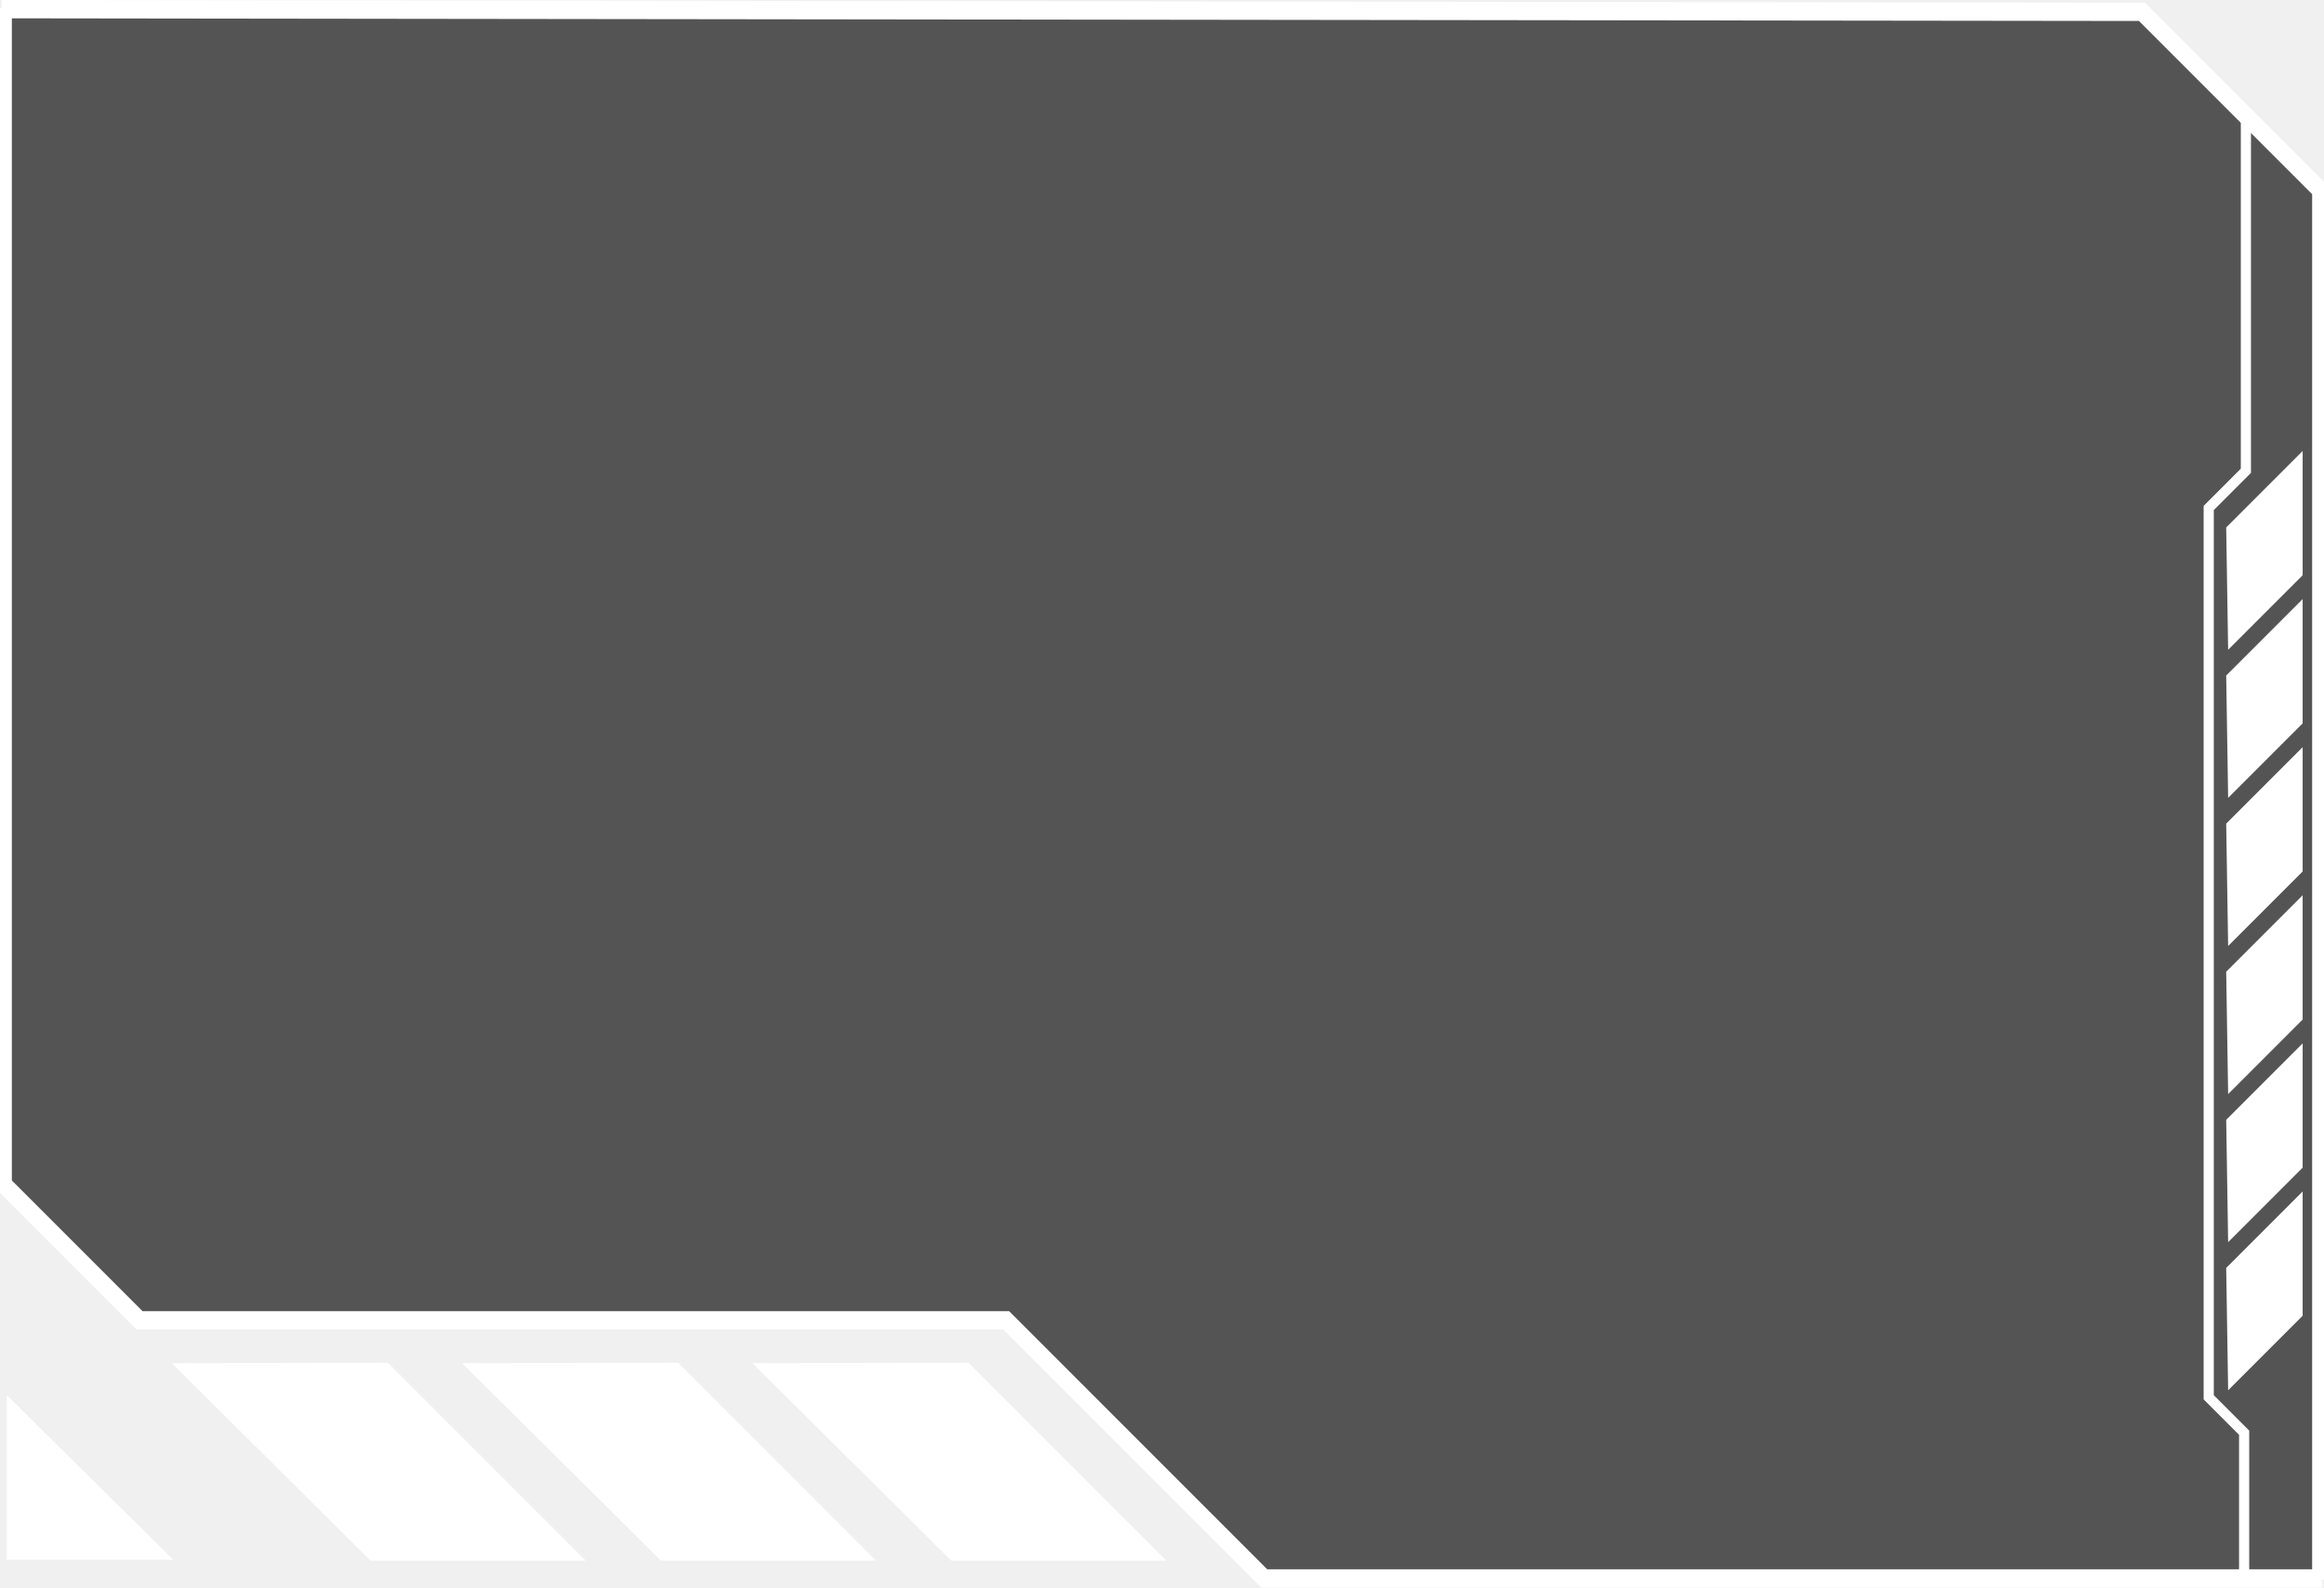
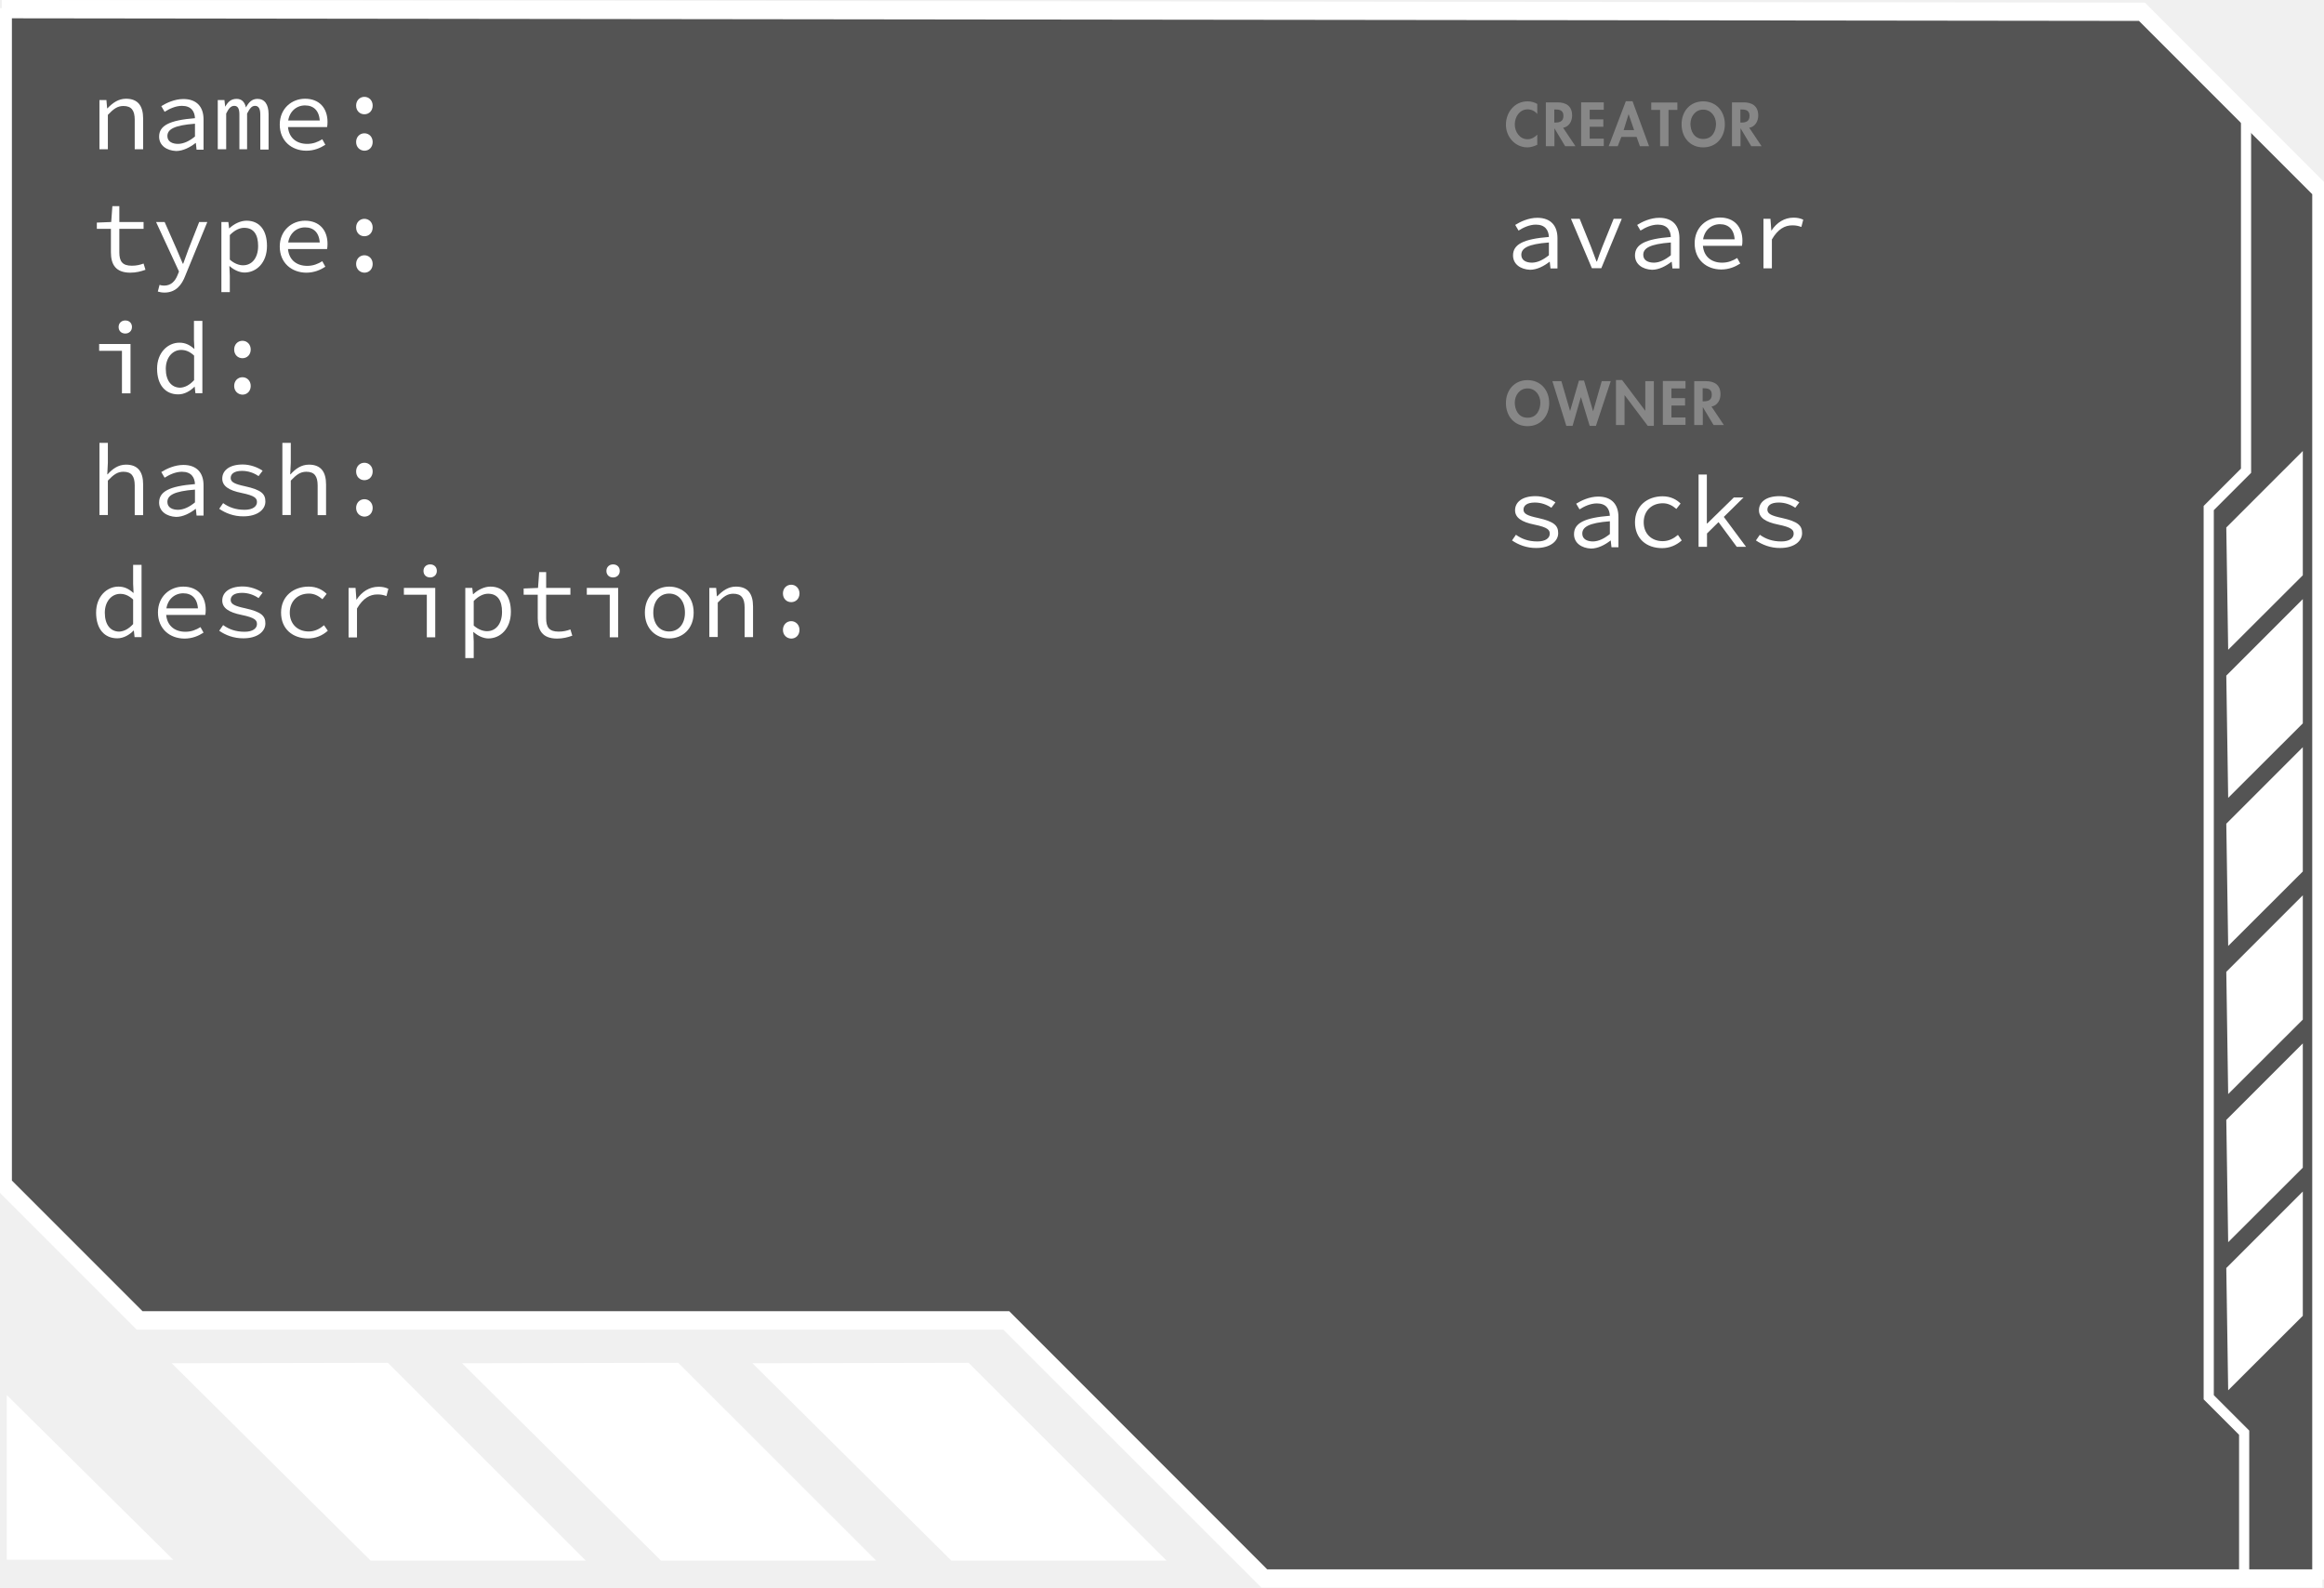
- <svg xmlns="http://www.w3.org/2000/svg" id="Layer_1" data-name="Layer 1" width="1600.85" height="1093.42" viewBox="0 0 1600.85 1093.42">
-   <defs>
-     <style>
-       .cls-1 {
-         opacity: 0.65;
-         isolation: isolate;
-       }
- 
-       .cls-2 {
-         fill: none;
-         stroke: #fff;
-         stroke-miterlimit: 10;
-         stroke-width: 7px;
-       }
- 
-       .cls-3 {
-         fill: #fff;
-       }
-     </style>
-   </defs>
+ <svg xmlns="http://www.w3.org/2000/svg" version="1.1" id="Layer_1" x="0px" y="0px" viewBox="0 0 1600.8 1093.4" style="enable-background:new 0 0 1600.8 1093.4;" xml:space="preserve">
+   <style type="text/css">
+ 	.st0{opacity:0.65;enable-background:new    ;}
+ 	.st1{fill:none;stroke:#FFFFFF;stroke-width:7;stroke-miterlimit:10;}
+ 	.st2{fill:#FFFFFF;}
+ 	.st3{opacity:0.3;fill:#FFFFFF;}
+ </style>
  <g id="BG">
-     <polygon id="Background" class="cls-1" points="3.5 9.12 3.5 820.1 95.57 912.17 692.52 912.17 870.27 1089.92 1596.18 1089.92 1596.18 132.29 1545.57 81.68 1474.84 10.95 3.5 9.12" />
-     <polygon id="Background-2" class="cls-2" points="3.5 9.12 3.5 820.1 95.57 912.17 692.52 912.17 870.27 1089.92 1596.18 1089.92 1596.18 132.29 1545.57 81.68 1474.84 10.95 3.5 9.12" />
+     <polygon id="Background" class="st0" points="3.5,9.1 3.5,820.1 95.6,912.2 692.5,912.2 870.3,1089.9 1596.2,1089.9 1596.2,132.3    1545.6,81.7 1474.8,10.9  " />
+     <polygon id="Background-2" class="st1" points="3.5,9.1 3.5,820.1 95.6,912.2 692.5,912.2 870.3,1089.9 1596.2,1089.9    1596.2,132.3 1545.6,81.7 1474.8,10.9  " />
  </g>
  <g id="Border">
-     <polygon class="cls-2" points="4.67 3.5 4.67 814.48 96.74 906.55 693.7 906.55 871.44 1084.3 1597.35 1084.3 1597.35 126.67 1546.74 76.06 1476.01 5.33 4.67 3.5" />
-     <polyline id="borde2" class="cls-2" points="1545.83 1084.3 1545.83 986.74 1521.44 962.35 1521.44 349.85 1547.05 324.24 1547.05 76.06" />
-     <polygon class="cls-3" points="4.67 960.82 4.67 1074.24 119.31 1074.24 4.67 960.82" />
+     <polygon class="st1" points="4.7,3.5 4.7,814.5 96.7,906.5 693.7,906.5 871.4,1084.3 1597.3,1084.3 1597.3,126.7 1546.7,76.1    1476,5.3  " />
+     <polyline id="borde2" class="st1" points="1545.8,1084.3 1545.8,986.7 1521.4,962.3 1521.4,349.9 1547.1,324.2 1547.1,76.1  " />
+     <polygon class="st2" points="4.7,960.8 4.7,1074.2 119.3,1074.2  " />
  </g>
  <g id="Elements">
-     <polygon class="cls-3" points="1533.48 873.26 1586.15 820.59 1586.15 906.19 1534.82 957.52 1533.48 873.26" />
-     <polygon class="cls-3" points="1533.48 771.26 1586.15 718.59 1586.15 804.19 1534.82 855.52 1533.48 771.26" />
-     <polygon class="cls-3" points="1533.48 669.26 1586.15 616.59 1586.15 702.19 1534.82 753.52 1533.48 669.26" />
-     <polygon class="cls-3" points="1533.48 567.26 1586.15 514.59 1586.15 600.19 1534.82 651.52 1533.48 567.26" />
-     <polygon class="cls-3" points="1533.48 465.26 1586.15 412.59 1586.15 498.19 1534.82 549.52 1533.48 465.26" />
-     <polygon class="cls-3" points="1533.48 363.26 1586.15 310.59 1586.15 396.19 1534.82 447.52 1533.48 363.26" />
-     <polygon class="cls-3" points="518.3 938.87 655.28 1074.85 803.45 1074.85 667.17 938.57 518.3 938.87" />
-     <polygon class="cls-3" points="318.31 938.87 455.28 1074.85 603.45 1074.85 467.17 938.57 318.31 938.87" />
-     <polygon class="cls-3" points="118.31 938.87 255.28 1074.85 403.45 1074.85 267.17 938.57 118.31 938.87" />
+     <polygon class="st2" points="1533.5,873.3 1586.2,820.6 1586.2,906.2 1534.8,957.5  " />
+     <polygon class="st2" points="1533.5,771.3 1586.2,718.6 1586.2,804.2 1534.8,855.5  " />
+     <polygon class="st2" points="1533.5,669.3 1586.2,616.6 1586.2,702.2 1534.8,753.5  " />
+     <polygon class="st2" points="1533.5,567.3 1586.2,514.6 1586.2,600.2 1534.8,651.5  " />
+     <polygon class="st2" points="1533.5,465.3 1586.2,412.6 1586.2,498.2 1534.8,549.5  " />
+     <polygon class="st2" points="1533.5,363.3 1586.2,310.6 1586.2,396.2 1534.8,447.5  " />
+     <polygon class="st2" points="518.3,938.9 655.3,1074.8 803.5,1074.8 667.2,938.6  " />
+     <polygon class="st2" points="318.3,938.9 455.3,1074.8 603.5,1074.8 467.2,938.6  " />
+     <polygon class="st2" points="118.3,938.9 255.3,1074.8 403.5,1074.8 267.2,938.6  " />
+   </g>
+   <g id="left">
+     <g id="left_1_">
+       <path class="st2" d="M68.5,68.9h4.8l0.5,5.7H74c3.6-3.7,7.5-6.6,12.8-6.6c8.1,0,11.8,4.8,11.8,13.7v21.1h-5.8V82.5    c0-6.4-2.2-9.5-7.8-9.5c-4.1,0-6.8,2-10.7,6.1v23.7h-5.8V68.9z" />
+       <path class="st2" d="M109.6,94.1c0-7.6,7.1-11.3,24.7-12.7c-0.2-4.6-2.5-8.5-9-8.5c-4.4,0-8.8,2.1-11.9,4.1l-2.3-3.9    c3.5-2.2,9.2-4.9,15.2-4.9c9.3,0,13.9,5.5,13.9,14v20.9h-4.8l-0.5-4.6h-0.2c-3.7,2.9-8.6,5.5-13.4,5.5    C114.8,103.7,109.6,100.2,109.6,94.1z M134.3,94v-8.8c-14.6,1.1-19,4-19,8.5c0,3.9,3.5,5.4,7.4,5.4C126.6,99,130.4,97.2,134.3,94z    " />
+       <path class="st2" d="M150,68.9h4.6l0.5,4.5h0.1c1.8-3.2,3.9-5.3,7.8-5.3c3.4,0,5.5,2,6.4,5.9c2-3.6,4.1-5.9,8-5.9    c4.8,0,7.6,3.7,7.6,10.5v24.4h-5.7V78.9c0-3.9-1.1-6-3.6-6c-2.4,0-3.6,1.8-5.5,5.3v24.6h-5.3V78.9c0-3.9-1-6-3.5-6    c-2.4,0-3.9,1.8-5.6,5.3v24.6H150V68.9z" />
+       <path class="st2" d="M192.7,85.8c0-11.1,8.3-17.8,17.4-17.8c9.8,0,15.5,6.4,15.5,16c0,1.3-0.1,2.6-0.3,3.5h-28.8V83h25.3l-1.5,1.6    c0-8.1-4-12-10.2-12c-6.3,0-11.8,4.8-11.8,13.2c0,8.8,5.7,13.3,13.3,13.3c4.1,0,7.3-1.3,10.4-3.2l2.1,3.8    c-3.4,2.2-7.7,4.1-13.2,4.1C200.9,103.7,192.7,97.1,192.7,85.8z" />
+       <path class="st2" d="M245.3,72.7c0-3.5,2.5-6,5.7-6c3.2,0,5.7,2.5,5.7,6c0,3.6-2.5,6-5.7,6C247.8,78.7,245.3,76.3,245.3,72.7z     M245.3,97.8c0-3.5,2.5-6,5.7-6c3.2,0,5.7,2.5,5.7,6c0,3.6-2.5,6-5.7,6C247.8,103.7,245.3,101.3,245.3,97.8z" />
+       <path class="st2" d="M76.4,173.7v-16.1h-9.7v-4.3l9.9-0.4l0.8-10.9h4.8v10.9h16.7v4.7H82.2v16.2c0,6.1,2,9.2,8.6,9.2    c3.2,0,5.7-0.6,8.1-1.5l1.3,4.3c-3.1,1.1-6.4,2-10.6,2C79.6,187.7,76.4,182.1,76.4,173.7z" />
+       <path class="st2" d="M108.7,200.8l1.2-4.6c0.9,0.3,2,0.5,3.1,0.5c4.8,0,7.6-3,9.3-7.2l1-2.5l-15.8-34.1h5.9l8.3,18.8    c1.3,3,2.8,6.6,4.2,9.9h0.3c1.2-3.2,2.5-6.8,3.6-9.9l7.4-18.8h5.6l-15.1,36.8c-2.5,6.7-6.7,11.8-14.4,11.8    C111.6,201.5,109.9,201.2,108.7,200.8z" />
+       <path class="st2" d="M152.5,152.9h4.8l0.5,4.3h0.2c3.2-3,7.6-5.2,11.8-5.2c9.2,0,14.1,6.8,14.1,17.4c0,11.6-7.3,18.3-15.5,18.3    c-3.2,0-7.1-1.6-10.2-4.4H158l0.3,6.4v11.5h-5.8V152.9z M177.8,169.4c0-7.5-2.8-12.5-9.6-12.5c-3,0-6.5,1.5-9.9,5v16.9    c3.2,2.9,6.7,3.9,9,3.9C173.4,182.8,177.8,177.8,177.8,169.4z" />
+       <path class="st2" d="M192.7,169.8c0-11.1,8.3-17.8,17.4-17.8c9.8,0,15.5,6.4,15.5,16c0,1.3-0.1,2.6-0.3,3.5h-28.8V167h25.3    l-1.5,1.6c0-8.1-4-12-10.2-12c-6.3,0-11.8,4.8-11.8,13.2c0,8.8,5.7,13.3,13.3,13.3c4.1,0,7.3-1.3,10.4-3.2l2.1,3.8    c-3.4,2.2-7.7,4.1-13.2,4.1C200.9,187.7,192.7,181.1,192.7,169.8z" />
+       <path class="st2" d="M245.3,156.7c0-3.5,2.5-6,5.7-6c3.2,0,5.7,2.5,5.7,6c0,3.6-2.5,6-5.7,6C247.8,162.7,245.3,160.3,245.3,156.7z     M245.3,181.8c0-3.5,2.5-6,5.7-6c3.2,0,5.7,2.5,5.7,6c0,3.6-2.5,6-5.7,6C247.8,187.7,245.3,185.3,245.3,181.8z" />
+       <path class="st2" d="M84,241.6H68.3v-4.7h21.6v34H84V241.6z M81.7,225.2c0-2.7,2-4.5,4.6-4.5c2.7,0,4.6,1.8,4.6,4.5    c0,2.7-2,4.5-4.6,4.5C83.7,229.7,81.7,228,81.7,225.2z" />
+       <path class="st2" d="M108.2,253.9c0-11.1,7.4-17.9,15.4-17.9c4.1,0,7.2,1.6,10.2,4.3h0.1l-0.3-6.2V221h5.8v49.8h-4.8l-0.5-4.5H134    c-2.8,2.9-6.9,5.3-11.1,5.3C114.1,271.7,108.2,265.3,108.2,253.9z M133.7,261.8v-16.9c-3.1-2.9-6-3.9-8.9-3.9    c-5.9,0-10.6,5.2-10.6,13c0,8.1,3.8,13,10,13C127.5,266.8,130.7,265.1,133.7,261.8z" />
+       <path class="st2" d="M161.3,240.7c0-3.5,2.5-6,5.7-6c3.2,0,5.7,2.5,5.7,6c0,3.6-2.5,6-5.7,6C163.8,246.7,161.3,244.3,161.3,240.7z     M161.3,265.8c0-3.5,2.5-6,5.7-6c3.2,0,5.7,2.5,5.7,6c0,3.6-2.5,6-5.7,6C163.8,271.7,161.3,269.3,161.3,265.8z" />
+       <path class="st2" d="M68.5,305h5.8v13.6l-0.4,8.1h0.2c3.4-3.8,7.4-6.7,12.7-6.7c8.1,0,11.8,4.8,11.8,13.7v21.1h-5.8v-20.4    c0-6.4-2.2-9.5-7.8-9.5c-4.1,0-6.8,2-10.7,6.1v23.7h-5.8V305z" />
+       <path class="st2" d="M109.6,346.1c0-7.6,7.1-11.3,24.7-12.7c-0.2-4.6-2.5-8.5-9-8.5c-4.4,0-8.8,2.1-11.9,4.1l-2.3-3.9    c3.5-2.2,9.2-4.9,15.2-4.9c9.3,0,13.9,5.5,13.9,14v20.9h-4.8l-0.5-4.6h-0.2c-3.7,2.9-8.6,5.5-13.4,5.5    C114.8,355.7,109.6,352.2,109.6,346.1z M134.3,346v-8.8c-14.6,1.1-19,4-19,8.5c0,3.9,3.5,5.4,7.4,5.4    C126.6,351,130.4,349.2,134.3,346z" />
+       <path class="st2" d="M151,350.4l2.7-3.9c3.9,2.8,8.5,4.6,14.8,4.6c5.7,0,8.5-2.4,8.5-5.3c0-2.6-1.3-4.4-10.6-6.3    c-8.9-1.8-13.3-4.8-13.3-9.9c0-5.5,4.8-9.7,14.1-9.7c5.2,0,10.4,2,13.7,4.3l-2.8,3.7c-3.2-2.2-7.1-3.6-11.4-3.6    c-5.7,0-7.8,2.3-7.8,4.9c0,2.9,2.9,4.2,9.9,5.7c11.3,2.5,14,5.3,14,10.5c0,5.5-5.4,10.2-15.1,10.2    C161,355.7,155.1,353.3,151,350.4z" />
+       <path class="st2" d="M194.5,305h5.8v13.6l-0.4,8.1h0.2c3.4-3.8,7.4-6.7,12.7-6.7c8.1,0,11.8,4.8,11.8,13.7v21.1h-5.8v-20.4    c0-6.4-2.2-9.5-7.8-9.5c-4.1,0-6.8,2-10.7,6.1v23.7h-5.8V305z" />
+       <path class="st2" d="M245.3,324.7c0-3.5,2.5-6,5.7-6c3.2,0,5.7,2.5,5.7,6c0,3.6-2.5,6-5.7,6C247.8,330.7,245.3,328.3,245.3,324.7z     M245.3,349.8c0-3.5,2.5-6,5.7-6c3.2,0,5.7,2.5,5.7,6c0,3.6-2.5,6-5.7,6C247.8,355.7,245.3,353.3,245.3,349.8z" />
+       <path class="st2" d="M66.2,421.9c0-11.1,7.4-17.9,15.4-17.9c4.1,0,7.2,1.6,10.2,4.3H92l-0.3-6.2V389h5.8v49.8h-4.8l-0.5-4.5H92    c-2.8,2.9-6.9,5.3-11.1,5.3C72.1,439.7,66.2,433.3,66.2,421.9z M91.7,429.8v-16.9c-3.1-2.9-6-3.9-8.9-3.9c-5.9,0-10.6,5.2-10.6,13    c0,8.1,3.8,13,10,13C85.5,434.8,88.7,433.1,91.7,429.8z" />
+       <path class="st2" d="M108.8,421.8c0-11.1,8.3-17.8,17.4-17.8c9.8,0,15.5,6.4,15.5,16c0,1.3-0.1,2.6-0.3,3.5h-28.8V419h25.3    l-1.5,1.6c0-8.1-4-12-10.2-12c-6.3,0-11.8,4.8-11.8,13.2c0,8.8,5.7,13.3,13.3,13.3c4.1,0,7.3-1.3,10.4-3.2l2.1,3.8    c-3.4,2.2-7.7,4.1-13.2,4.1C116.9,439.7,108.8,433.1,108.8,421.8z" />
+       <path class="st2" d="M151,434.4l2.7-3.9c3.9,2.8,8.5,4.6,14.8,4.6c5.7,0,8.5-2.4,8.5-5.3c0-2.6-1.3-4.4-10.6-6.3    c-8.9-1.8-13.3-4.8-13.3-9.9c0-5.5,4.8-9.7,14.1-9.7c5.2,0,10.4,2,13.7,4.3l-2.8,3.7c-3.2-2.2-7.1-3.6-11.4-3.6    c-5.7,0-7.8,2.3-7.8,4.9c0,2.9,2.9,4.2,9.9,5.7c11.3,2.5,14,5.3,14,10.5c0,5.5-5.4,10.2-15.1,10.2    C161,439.7,155.1,437.3,151,434.4z" />
+       <path class="st2" d="M193.6,421.9c0-11.4,8.7-17.9,19-17.9c5.5,0,9.6,2.2,12.4,5l-2.9,3.7c-2.8-2.4-5.7-3.9-9.3-3.9    c-7.8,0-13.2,5.3-13.2,13.1c0,7.8,5.3,13,13.1,13c4.2,0,7.7-1.9,10.5-4.3l2.6,3.8c-3.8,3.4-8.5,5.3-13.5,5.3    C201.6,439.7,193.6,433.2,193.6,421.9z" />
+       <path class="st2" d="M240.1,404.9h4.8l0.6,8.1h0.1c3.6-5.5,8.9-8.9,15.2-8.9c2.5,0,4.6,0.4,6.7,1.4l-1.3,5    c-2.4-0.8-3.6-1.1-6.3-1.1c-5.1,0-9.9,2.6-14,9.7v19.9h-5.8V404.9z" />
+       <path class="st2" d="M294,409.6h-15.8v-4.7h21.6v34H294V409.6z M291.7,393.2c0-2.7,2-4.5,4.6-4.5c2.7,0,4.6,1.8,4.6,4.5    c0,2.7-2,4.5-4.6,4.5C293.7,397.7,291.7,396,291.7,393.2z" />
+       <path class="st2" d="M320.5,404.9h4.8l0.5,4.3h0.2c3.2-3,7.6-5.2,11.8-5.2c9.2,0,14.1,6.8,14.1,17.4c0,11.6-7.3,18.3-15.5,18.3    c-3.2,0-7.1-1.6-10.2-4.4H326l0.3,6.4v11.5h-5.8V404.9z M345.8,421.4c0-7.5-2.8-12.5-9.6-12.5c-3,0-6.5,1.5-9.9,5v16.9    c3.2,2.9,6.7,3.9,9,3.9C341.4,434.8,345.8,429.8,345.8,421.4z" />
+       <path class="st2" d="M370.4,425.7v-16.1h-9.7v-4.3l9.9-0.4l0.8-10.9h4.8v10.9h16.7v4.7h-16.7v16.2c0,6.1,2,9.2,8.6,9.2    c3.1,0,5.7-0.6,8.1-1.5l1.3,4.3c-3.1,1.1-6.4,2-10.6,2C373.6,439.7,370.4,434.1,370.4,425.7z" />
+       <path class="st2" d="M420,409.6h-15.8v-4.7h21.6v34H420V409.6z M417.7,393.2c0-2.7,2-4.5,4.6-4.5c2.7,0,4.6,1.8,4.6,4.5    c0,2.7-2,4.5-4.6,4.5C419.7,397.7,417.7,396,417.7,393.2z" />
+       <path class="st2" d="M444.2,421.9c0-11.4,7.8-17.9,16.8-17.9s16.8,6.5,16.8,17.9c0,11.3-7.8,17.8-16.8,17.8    S444.2,433.2,444.2,421.9z M471.8,421.9c0-7.8-4.3-13.1-10.9-13.1c-6.5,0-10.9,5.3-10.9,13.1c0,7.8,4.3,13,10.9,13    C467.5,434.9,471.8,429.7,471.8,421.9z" />
+       <path class="st2" d="M488.5,404.9h4.8l0.5,5.7h0.3c3.6-3.7,7.5-6.6,12.8-6.6c8.1,0,11.8,4.8,11.8,13.7v21.1h-5.8v-20.4    c0-6.4-2.2-9.5-7.8-9.5c-4.1,0-6.8,2-10.7,6.1v23.7h-5.8V404.9z" />
+       <path class="st2" d="M539.3,408.7c0-3.5,2.5-6,5.7-6c3.1,0,5.7,2.5,5.7,6c0,3.6-2.5,6-5.7,6C541.8,414.7,539.3,412.3,539.3,408.7z     M539.3,433.8c0-3.5,2.5-6,5.7-6c3.1,0,5.7,2.5,5.7,6c0,3.6-2.5,6-5.7,6C541.8,439.7,539.3,437.3,539.3,433.8z" />
+     </g>
+   </g>
+   <g id="right">
+     <g id="right_1_">
+       <path class="st3" d="M1058.9,78.5c-1.6-2-4.1-3.2-6.6-3.2c-5.6,0-8.9,5.2-8.9,10.4c0,5.1,3.4,10.2,8.8,10.2c2.5,0,5-1.3,6.7-3.2v7    c-2.2,1-4.4,1.8-6.8,1.8c-8.5,0-14.8-7.3-14.8-15.6c0-8.6,6-16.1,14.9-16.1c2.4,0,4.7,0.6,6.7,1.8V78.5z" />
+       <path class="st3" d="M1085.2,100.7h-7.1l-7.3-12.2h-0.1v12.2h-5.9V70.5h8c6,0,10.1,2.6,10.1,9.1c0,3.8-2.1,7.7-6.2,8.4    L1085.2,100.7z M1070.6,84.4h0.8c3.2,0,5.5-1,5.5-4.6c0-3.7-2.4-4.4-5.5-4.4h-0.8V84.4z" />
+       <path class="st3" d="M1095,75.6v6.6h9.4v5.1h-9.4v8.2h9.7v5.1h-15.6V70.5h15.6v5.1H1095z" />
+       <path class="st3" d="M1116.8,94.3l-2.5,6.4h-6.2l11.8-31h4.6l11.4,31h-6.3l-2.3-6.4H1116.8z M1121.8,78.6L1121.8,78.6l-3.4,11h7.2    L1121.8,78.6z" />
+       <path class="st3" d="M1149.4,100.7h-5.9v-25h-6.1v-5.1h18v5.1h-6.1V100.7z" />
+       <path class="st3" d="M1173.2,101.5c-9.2,0-14.9-7-14.9-15.9c0-9,5.9-15.8,14.9-15.8c9,0,14.9,6.9,14.9,15.8    C1188.1,94.4,1182.4,101.5,1173.2,101.5z M1173.2,75.5c-5.6,0-8.8,4.9-8.8,9.8c0,4.6,2.3,10.4,8.8,10.4s8.8-5.7,8.8-10.4    C1182,80.4,1178.7,75.5,1173.2,75.5z" />
+       <path class="st3" d="M1213.4,100.7h-7.1l-7.3-12.2h-0.1v12.2h-5.9V70.5h8c6,0,10.1,2.6,10.1,9.1c0,3.8-2.1,7.7-6.2,8.4    L1213.4,100.7z M1198.8,84.4h0.8c3.2,0,5.5-1,5.5-4.6c0-3.7-2.4-4.4-5.5-4.4h-0.8V84.4z" />
+       <path class="st2" d="M1042.2,175.9c0-7.6,7.1-11.3,24.7-12.7c-0.2-4.6-2.5-8.5-9-8.5c-4.4,0-8.8,2.1-11.9,4.1l-2.3-3.9    c3.5-2.2,9.2-4.9,15.2-4.9c9.3,0,13.9,5.5,13.9,14v20.9h-4.8l-0.5-4.6h-0.2c-3.7,2.9-8.6,5.5-13.4,5.5    C1047.4,185.5,1042.2,182,1042.2,175.9z M1066.9,175.8V167c-14.6,1.1-19,4-19,8.5c0,3.9,3.5,5.4,7.4,5.4    C1059.2,180.8,1062.9,179,1066.9,175.8z" />
+       <path class="st2" d="M1082.1,150.7h6l7.8,19.3c1.3,3.4,2.6,6.8,3.8,10.1h0.3c1.2-3.3,2.3-6.7,3.7-10.1l7.8-19.3h5.6l-14.1,34h-6.5    L1082.1,150.7z" />
+       <path class="st2" d="M1126.2,175.9c0-7.6,7.1-11.3,24.7-12.7c-0.2-4.6-2.5-8.5-9-8.5c-4.4,0-8.8,2.1-11.9,4.1l-2.3-3.9    c3.5-2.2,9.2-4.9,15.2-4.9c9.3,0,13.9,5.5,13.9,14v20.9h-4.8l-0.5-4.6h-0.2c-3.7,2.9-8.6,5.5-13.4,5.5    C1131.4,185.5,1126.2,182,1126.2,175.9z M1150.9,175.8V167c-14.6,1.1-19,4-19,8.5c0,3.9,3.5,5.4,7.4,5.4    C1143.2,180.8,1146.9,179,1150.9,175.8z" />
+       <path class="st2" d="M1167.3,167.6c0-11.1,8.3-17.8,17.4-17.8c9.8,0,15.5,6.4,15.5,16c0,1.3-0.1,2.6-0.3,3.5h-28.8v-4.5h25.3    l-1.5,1.6c0-8.1-4-12-10.2-12c-6.3,0-11.8,4.8-11.8,13.2c0,8.8,5.7,13.3,13.3,13.3c4.1,0,7.3-1.3,10.4-3.2l2.1,3.8    c-3.4,2.2-7.7,4.1-13.2,4.1C1175.4,185.5,1167.3,178.9,1167.3,167.6z" />
+       <path class="st2" d="M1214.7,150.7h4.8l0.6,8.1h0.1c3.6-5.5,8.9-8.9,15.2-8.9c2.5,0,4.6,0.4,6.7,1.4l-1.3,5    c-2.4-0.8-3.6-1.1-6.3-1.1c-5.1,0-9.9,2.6-14,9.7v19.9h-5.8V150.7z" />
+       <path class="st3" d="M1052.2,293.5c-9.2,0-14.9-7-14.9-15.9c0-9,5.9-15.8,14.9-15.8c9,0,14.9,6.9,14.9,15.8    C1067.1,286.4,1061.4,293.5,1052.2,293.5z M1052.2,267.5c-5.6,0-8.8,4.9-8.8,9.8c0,4.6,2.3,10.4,8.8,10.4c6.5,0,8.8-5.7,8.8-10.4    C1061,272.4,1057.8,267.5,1052.2,267.5z" />
+       <path class="st3" d="M1081.5,283.1L1081.5,283.1l6.1-21h3.5l6.2,21h0.1l5.9-20.6h6.2l-10.2,30.8h-4.3l-6-19.7h-0.1l-5.7,19.7h-4.3    l-9.6-30.8h6.2L1081.5,283.1z" />
+       <path class="st3" d="M1113.1,261.7h4.2l15.9,21.1h0.1v-20.3h5.9v30.8h-4.2l-15.9-21.1h-0.1v20.5h-5.9V261.7z" />
+       <path class="st3" d="M1151.3,267.6v6.6h9.4v5.1h-9.4v8.2h9.7v5.1h-15.6v-30.2h15.6v5.1H1151.3z" />
+       <path class="st3" d="M1187.4,292.7h-7.1l-7.3-12.2h-0.1v12.2h-5.9v-30.2h8c6,0,10.1,2.6,10.1,9.1c0,3.8-2.1,7.7-6.2,8.4    L1187.4,292.7z M1172.8,276.4h0.8c3.2,0,5.5-1,5.5-4.6c0-3.7-2.4-4.4-5.5-4.4h-0.8V276.4z" />
+       <path class="st2" d="M1041.5,372.2l2.7-3.9c3.9,2.8,8.5,4.6,14.8,4.6c5.7,0,8.5-2.4,8.5-5.3c0-2.6-1.3-4.4-10.6-6.3    c-8.9-1.8-13.3-4.8-13.3-9.9c0-5.5,4.8-9.7,14.1-9.7c5.2,0,10.4,2,13.7,4.3l-2.8,3.7c-3.2-2.2-7.1-3.6-11.4-3.6    c-5.7,0-7.8,2.3-7.8,4.9c0,2.9,2.9,4.2,9.9,5.7c11.3,2.5,14,5.3,14,10.5c0,5.5-5.4,10.2-15.1,10.2    C1051.6,377.5,1045.7,375.1,1041.5,372.2z" />
+       <path class="st2" d="M1084.2,367.9c0-7.6,7.1-11.3,24.7-12.7c-0.2-4.6-2.5-8.5-9-8.5c-4.4,0-8.8,2.1-11.9,4.1l-2.3-3.9    c3.5-2.2,9.2-4.9,15.2-4.9c9.3,0,13.9,5.5,13.9,14v20.9h-4.8l-0.5-4.6h-0.2c-3.7,2.9-8.6,5.5-13.4,5.5    C1089.4,377.5,1084.2,374,1084.2,367.9z M1108.9,367.8V359c-14.6,1.1-19,4-19,8.5c0,3.9,3.5,5.4,7.4,5.4    C1101.2,372.8,1104.9,371,1108.9,367.8z" />
+       <path class="st2" d="M1126.2,359.7c0-11.4,8.7-17.9,19-17.9c5.5,0,9.6,2.2,12.4,5l-2.9,3.7c-2.8-2.4-5.7-3.9-9.3-3.9    c-7.8,0-13.2,5.3-13.2,13.1c0,7.8,5.3,13,13.1,13c4.2,0,7.7-1.9,10.5-4.3l2.6,3.8c-3.8,3.4-8.5,5.3-13.5,5.3    C1134.1,377.5,1126.2,371,1126.2,359.7z" />
+       <path class="st2" d="M1169.9,326.8h5.8v33.7h0.3l18.3-17.9h6.7l-25.2,24.8v9.2h-5.8V326.8z M1183,358.6l3.5-3.8l16.2,21.8h-6.4    L1183,358.6z" />
+       <path class="st2" d="M1209.5,372.2l2.7-3.9c3.9,2.8,8.5,4.6,14.8,4.6c5.7,0,8.5-2.4,8.5-5.3c0-2.6-1.3-4.4-10.6-6.3    c-8.9-1.8-13.3-4.8-13.3-9.9c0-5.5,4.8-9.7,14.1-9.7c5.2,0,10.4,2,13.7,4.3l-2.8,3.7c-3.2-2.2-7.1-3.6-11.4-3.6    c-5.7,0-7.8,2.3-7.8,4.9c0,2.9,2.9,4.2,9.9,5.7c11.3,2.5,14,5.3,14,10.5c0,5.5-5.4,10.2-15.1,10.2    C1219.6,377.5,1213.7,375.1,1209.5,372.2z" />
+     </g>
  </g>
</svg>
